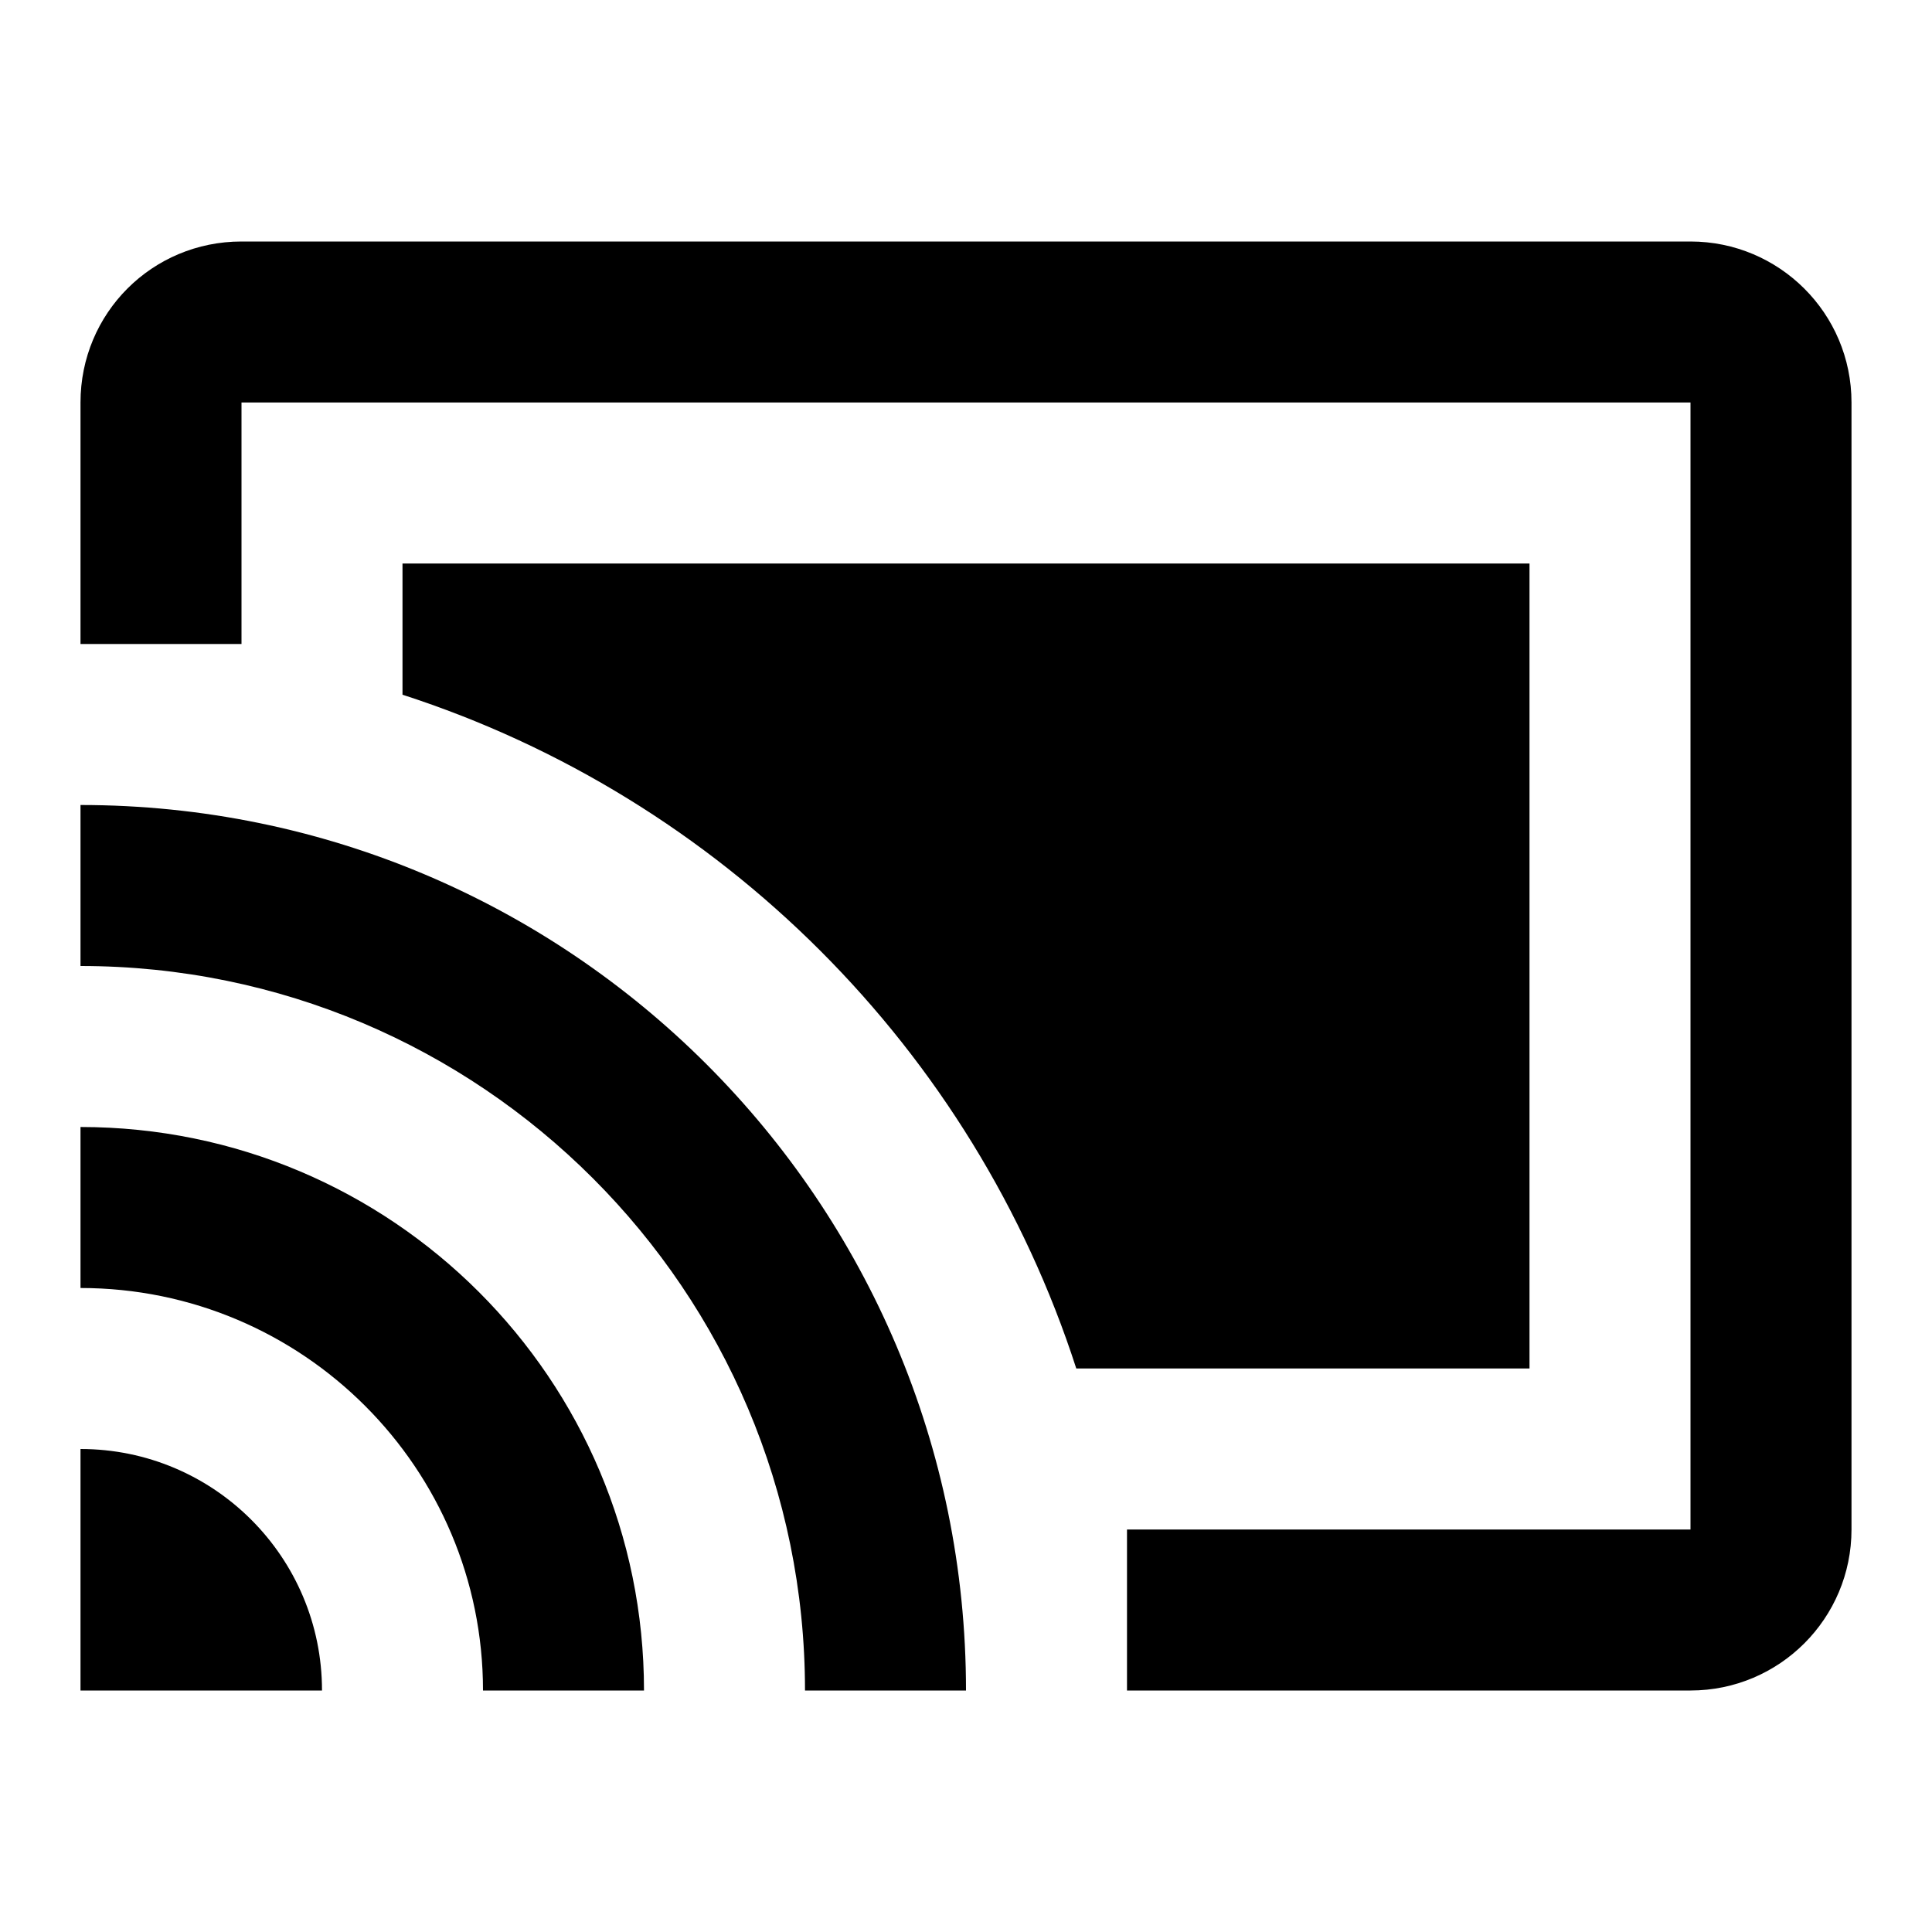
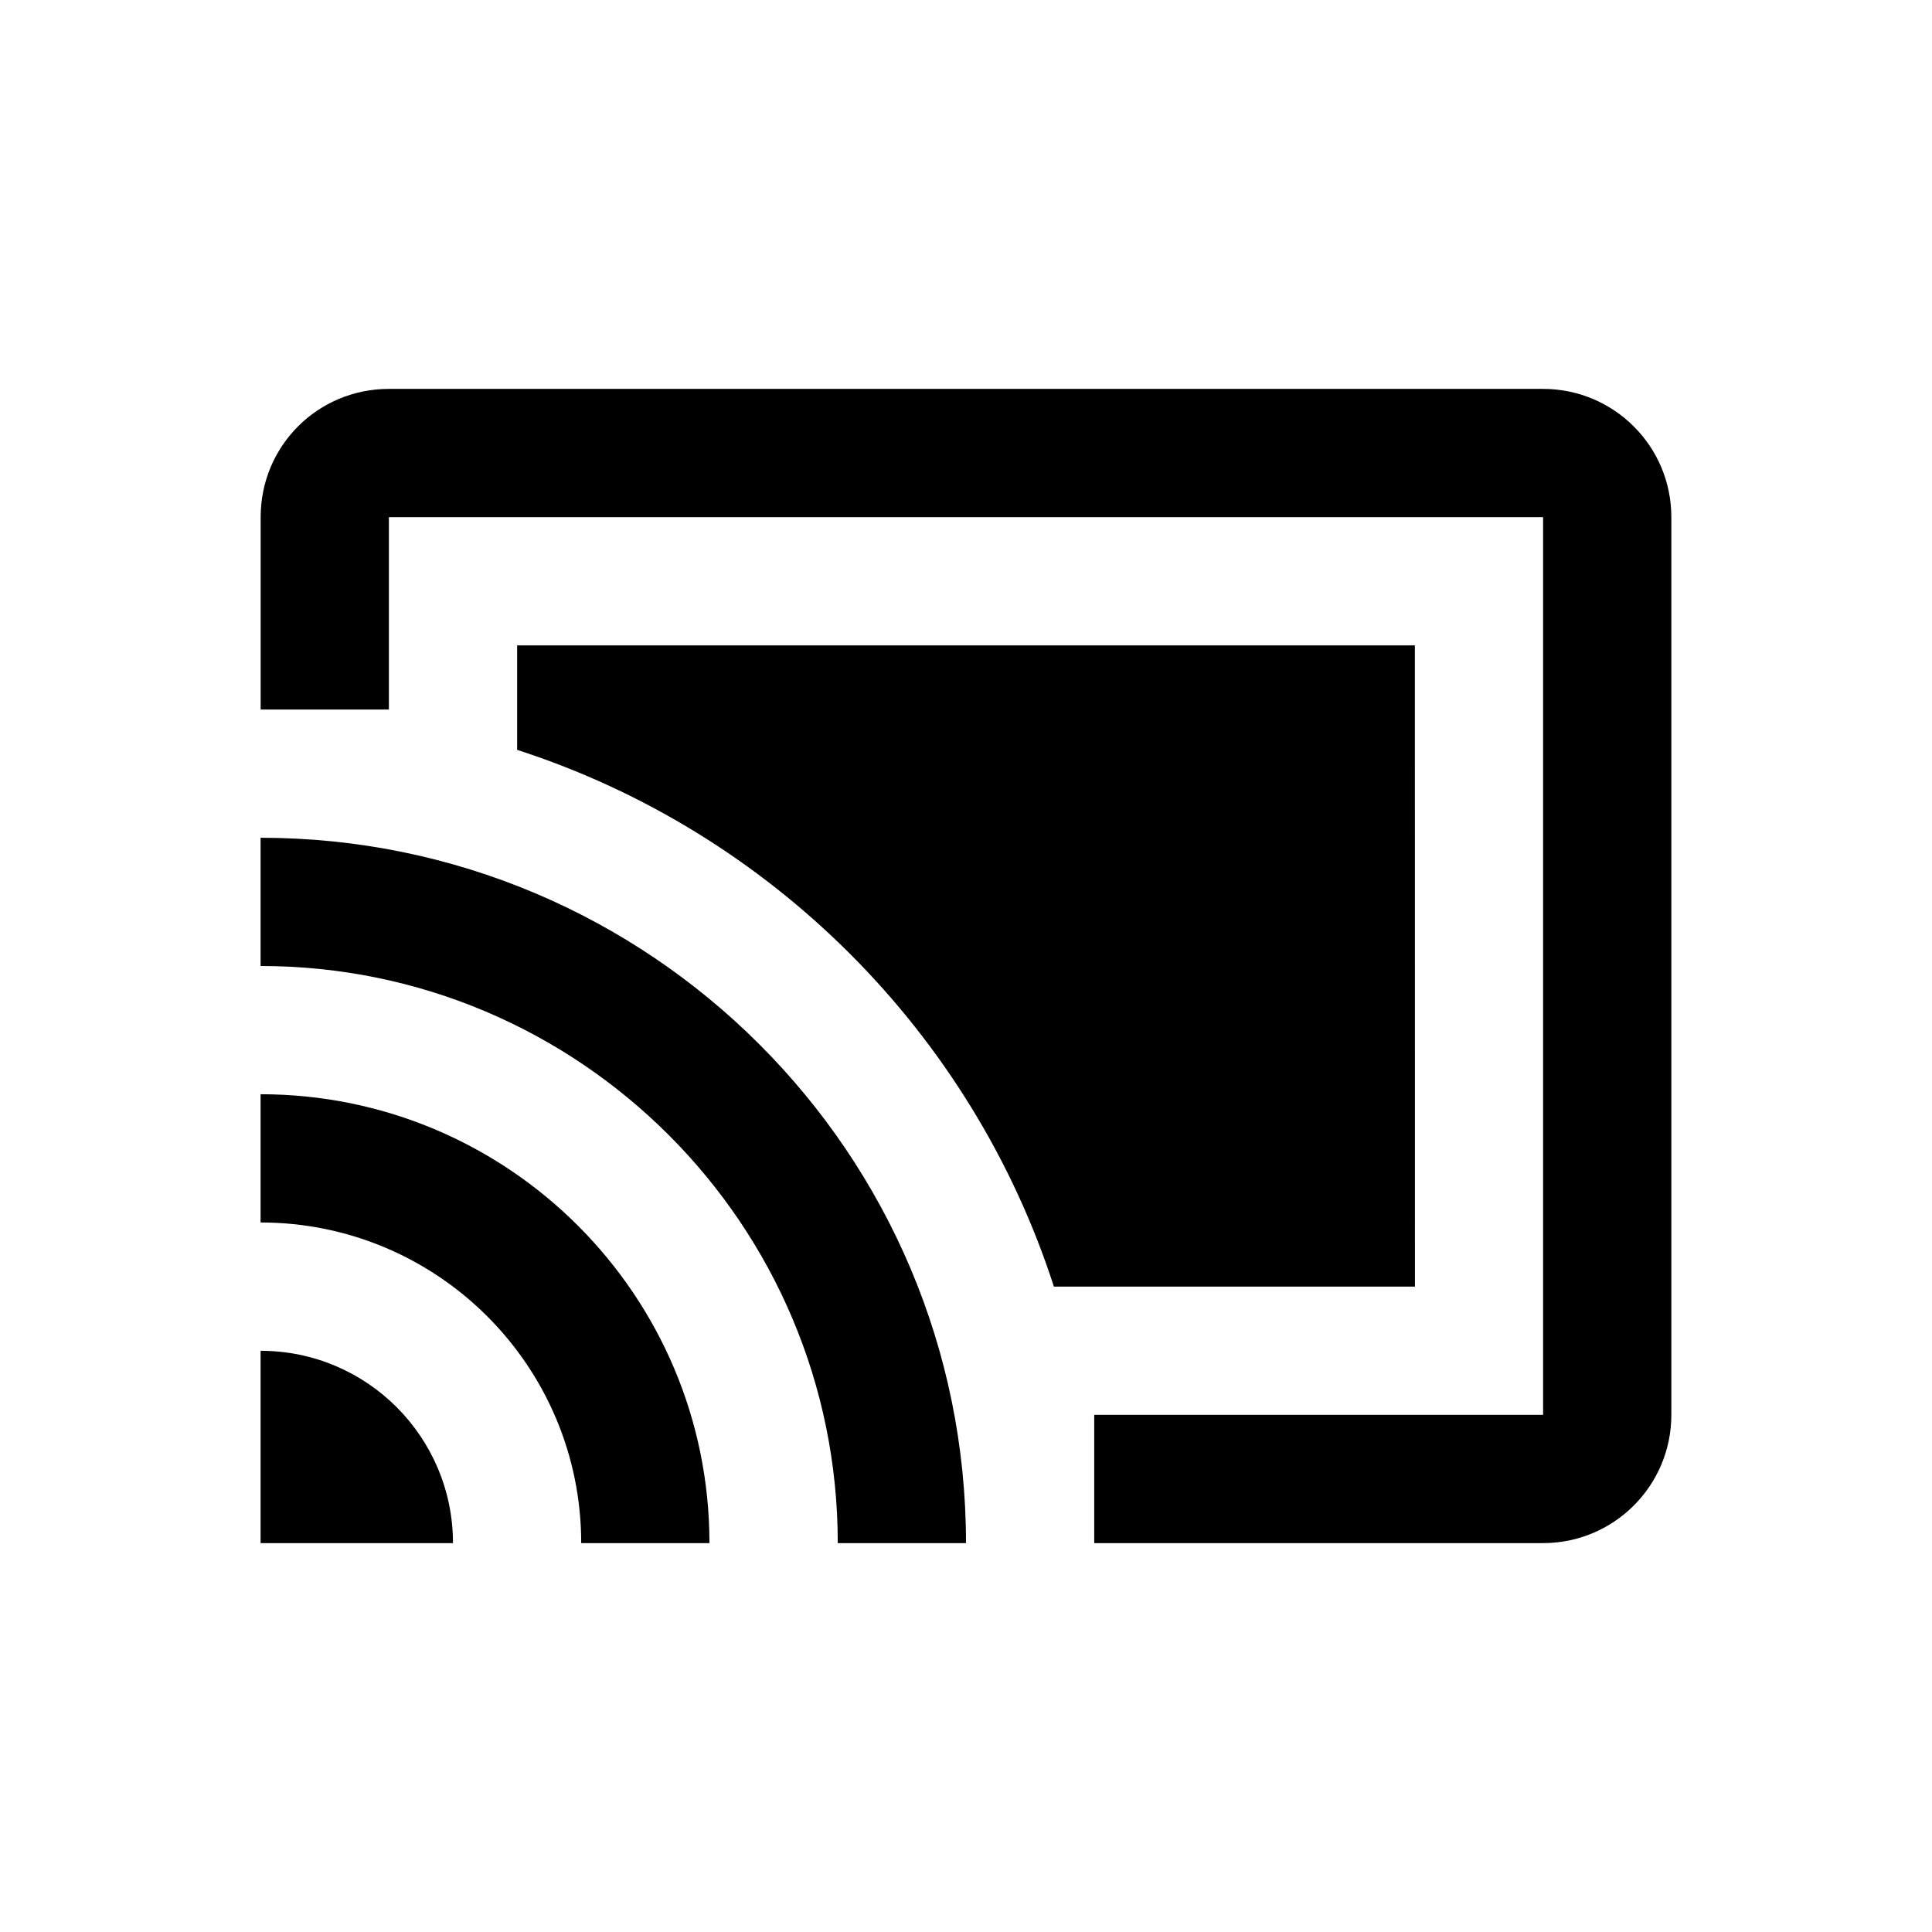
- <svg xmlns="http://www.w3.org/2000/svg" version="1.1" width="24" height="24" viewBox="0 0 24 24">
-   <path d="M21,3H3C1.89,3 1,3.89 1,5V8H3V5H21V19H14V21H21A2,2 0 0,0 23,19V5C23,3.89 22.1,3 21,3M1,10V12A9,9 0 0,1 10,21H12C12,14.92 7.07,10 1,10M19,7H5V8.63C8.96,9.91 12.09,13.04 13.37,17H19M1,14V16A5,5 0 0,1 6,21H8A7,7 0 0,0 1,14M1,18V21H4A3,3 0 0,0 1,18Z" />
+ <svg xmlns="http://www.w3.org/2000/svg" version="1.1" width="24" height="24" viewBox="0 0 24 24" id="svg5164">
+   <defs id="defs5168" />
+   <path d="M 19.169,4.831 H 4.831 c -0.884,0 -1.593,0.709 -1.593,1.593 V 8.814 H 4.831 V 6.424 H 19.169 V 17.576 H 13.593 v 1.593 h 5.576 a 1.593,1.593 0 0 0 1.593,-1.593 V 6.424 c 0,-0.884 -0.717,-1.593 -1.593,-1.593 M 3.237,10.407 V 12 A 7.169,7.169 0 0 1 10.407,19.169 H 12 C 12,14.326 8.073,10.407 3.237,10.407 M 17.576,8.017 H 6.424 v 1.298 c 3.155,1.02 5.648,3.513 6.668,6.668 h 4.485 M 3.237,13.593 v 1.593 a 3.983,3.983 0 0 1 3.983,3.983 h 1.593 a 5.576,5.576 0 0 0 -5.576,-5.576 m 0,3.186 v 2.39 H 5.627 A 2.39,2.39 0 0 0 3.237,16.78 Z" id="path5162" style="stroke-width:0.797" />
</svg>
